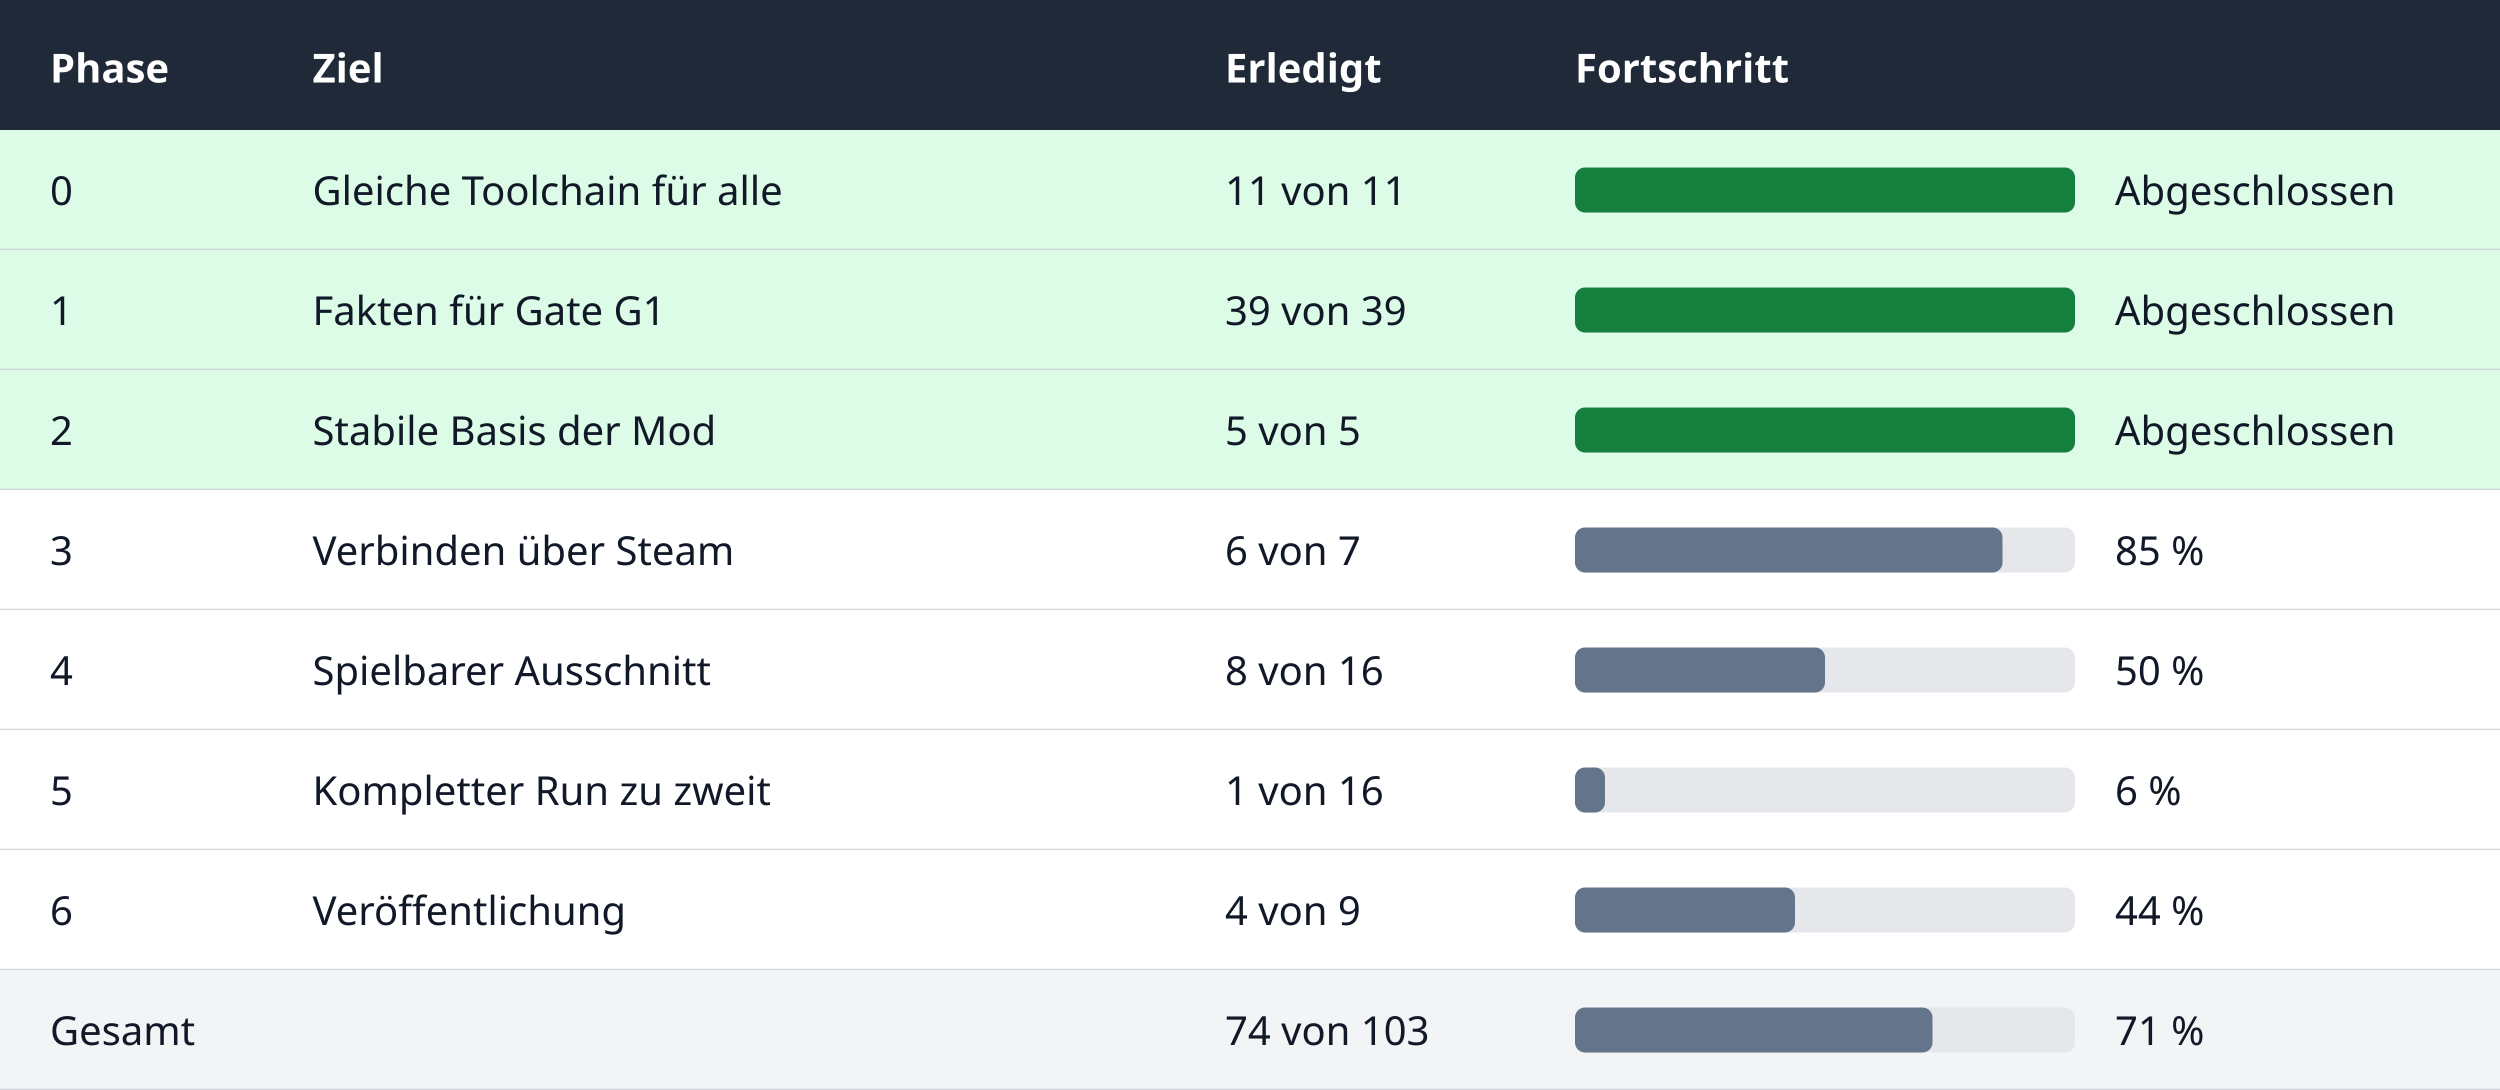
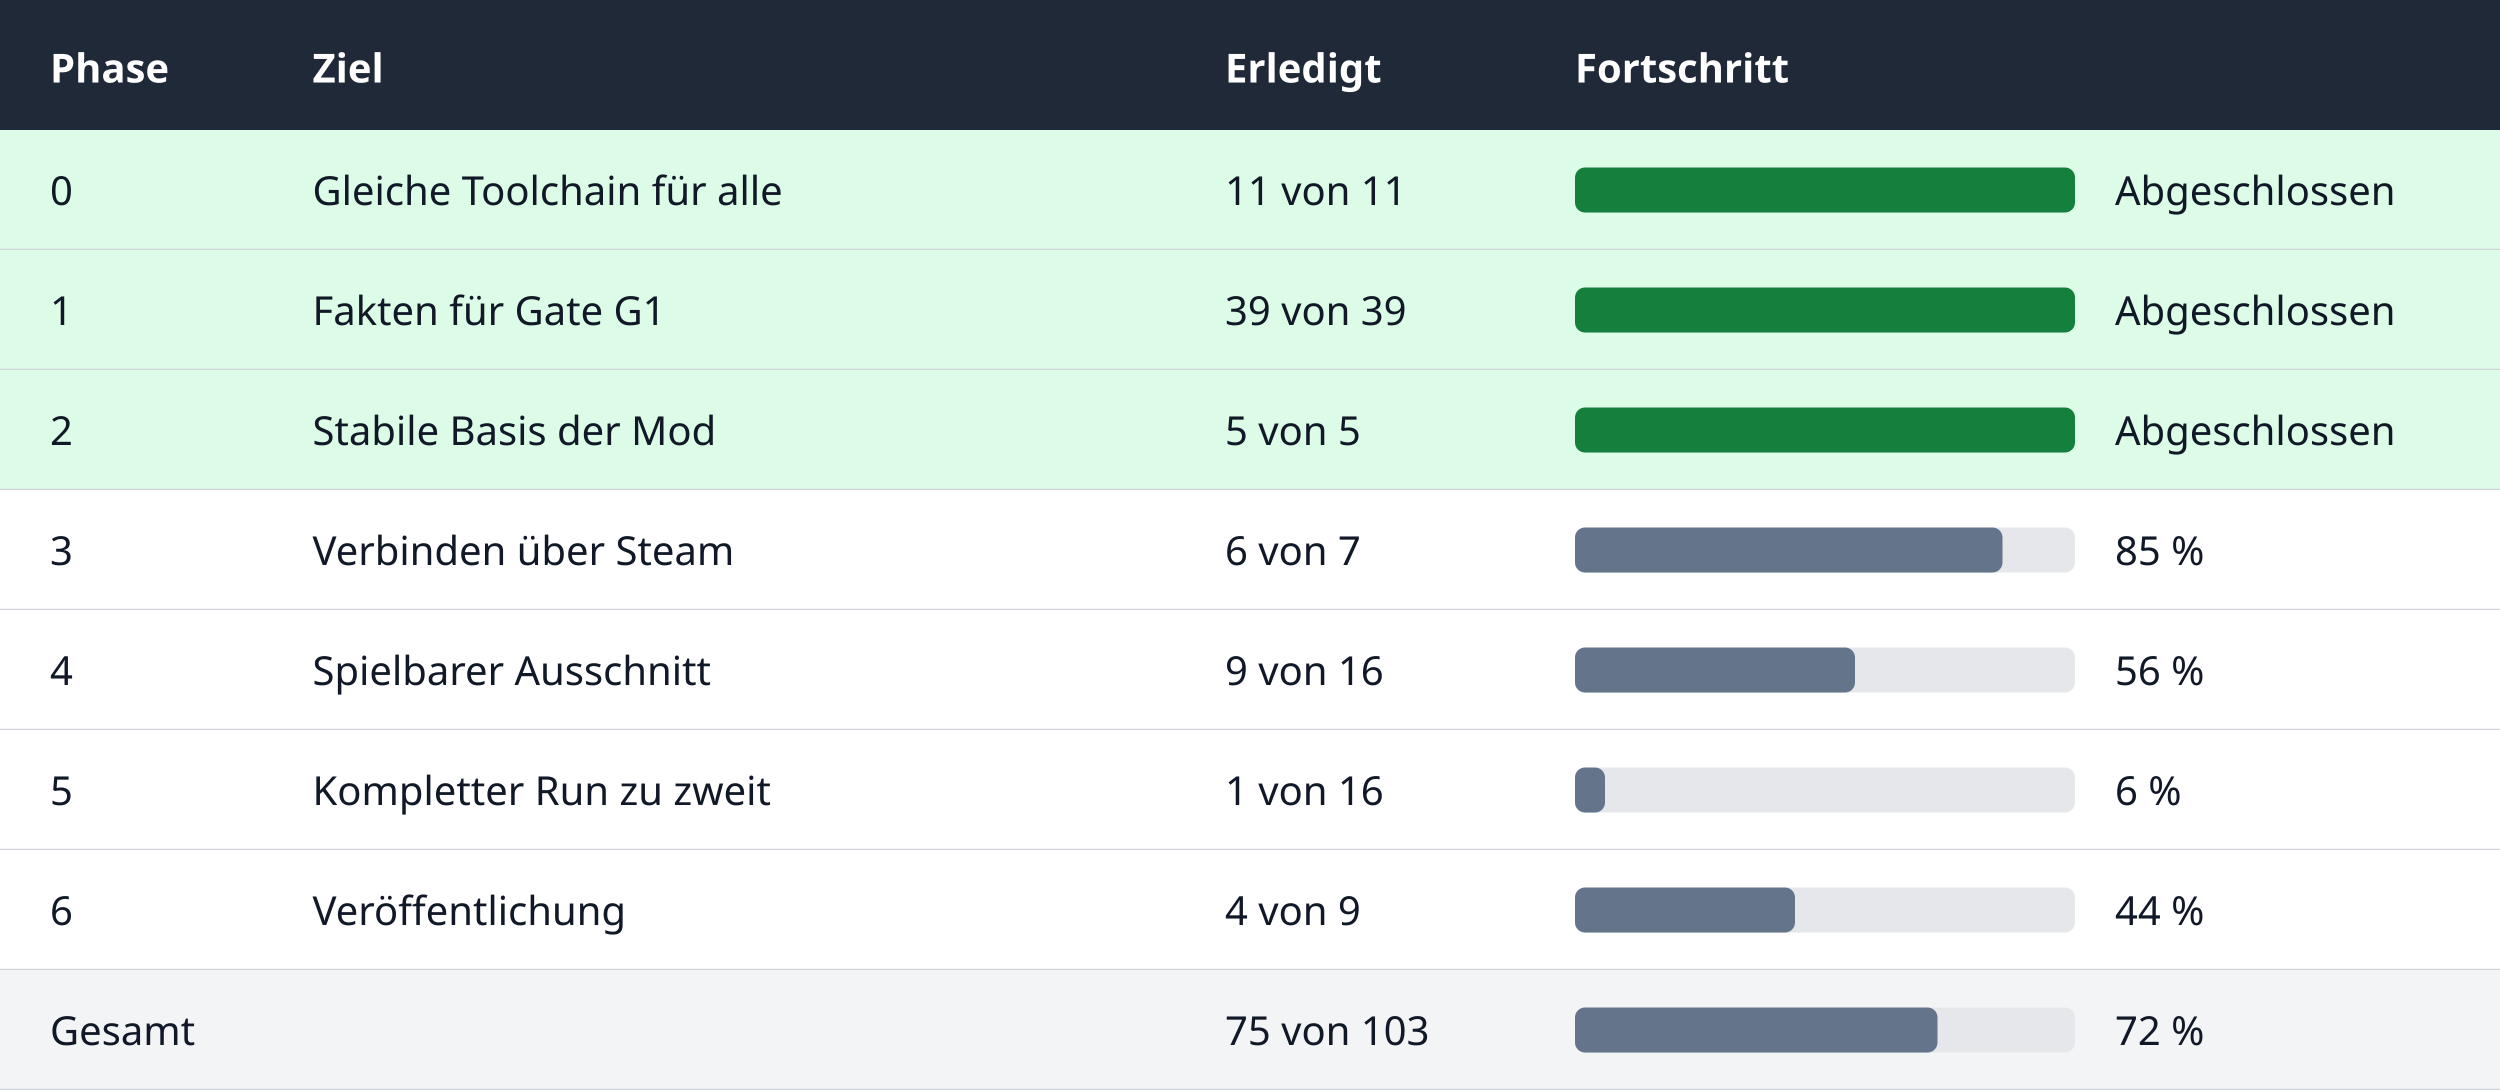
<svg xmlns="http://www.w3.org/2000/svg" width="1000" height="436" viewBox="0 0 1000 436" role="img" aria-labelledby="title desc">
  <g font-family="Segoe UI, sans-serif" font-size="16" fill="#111827">
    <rect width="1000" height="52" fill="#1f2937" />
    <text x="20" y="33" fill="#ffffff" font-weight="600">Phase</text>
    <text x="125" y="33" fill="#ffffff" font-weight="600">Ziel</text>
    <text x="490" y="33" fill="#ffffff" font-weight="600">Erledigt</text>
    <text x="630" y="33" fill="#ffffff" font-weight="600">Fortschritt</text>
    <g id="phase-0">
      <rect y="52" width="1000" height="48" fill="#dcfce7" />
      <path d="M0 100H1000" stroke="#d1d5db" />
      <text x="20" y="82">0</text>
      <text x="125" y="82">Gleiche Toolchain für alle</text>
      <text x="490" y="82">11 von 11</text>
      <rect x="630" y="67" width="200" height="18" rx="4" fill="#e5e7eb" />
      <rect x="630" y="67" width="200" height="18" rx="4" fill="#15803d" />
      <text x="846" y="82">Abgeschlossen</text>
    </g>
    <g id="phase-1">
      <rect y="100" width="1000" height="48" fill="#dcfce7" />
      <path d="M0 148H1000" stroke="#d1d5db" />
      <text x="20" y="130">1</text>
      <text x="125" y="130">Fakten für Gate G1</text>
      <text x="490" y="130">39 von 39</text>
      <rect x="630" y="115" width="200" height="18" rx="4" fill="#e5e7eb" />
      <rect x="630" y="115" width="200" height="18" rx="4" fill="#15803d" />
      <text x="846" y="130">Abgeschlossen</text>
    </g>
    <g id="phase-2">
      <rect y="148" width="1000" height="48" fill="#dcfce7" />
      <path d="M0 196H1000" stroke="#d1d5db" />
      <text x="20" y="178">2</text>
      <text x="125" y="178">Stabile Basis der Mod</text>
      <text x="490" y="178">5 von 5</text>
      <rect x="630" y="163" width="200" height="18" rx="4" fill="#e5e7eb" />
      <rect x="630" y="163" width="200" height="18" rx="4" fill="#15803d" />
      <text x="846" y="178">Abgeschlossen</text>
    </g>
    <g id="phase-3">
      <rect y="196" width="1000" height="48" fill="#ffffff" />
      <path d="M0 244H1000" stroke="#d1d5db" />
      <text x="20" y="226">3</text>
      <text x="125" y="226">Verbinden über Steam</text>
      <text x="490" y="226">6 von 7</text>
      <rect x="630" y="211" width="200" height="18" rx="4" fill="#e5e7eb" />
      <rect x="630" y="211" width="171" height="18" rx="4" fill="#64748b" />
      <text x="846" y="226">85 %</text>
    </g>
    <g id="phase-4">
      <rect y="244" width="1000" height="48" fill="#ffffff" />
      <path d="M0 292H1000" stroke="#d1d5db" />
      <text x="20" y="274">4</text>
      <text x="125" y="274">Spielbarer Ausschnitt</text>
-       <text x="490" y="274">8 von 16</text>
+       <text x="490" y="274">9 von 16</text>
      <rect x="630" y="259" width="200" height="18" rx="4" fill="#e5e7eb" />
-       <rect x="630" y="259" width="100" height="18" rx="4" fill="#64748b" />
-       <text x="846" y="274">50 %</text>
+       <rect x="630" y="259" width="112" height="18" rx="4" fill="#64748b" />
+       <text x="846" y="274">56 %</text>
    </g>
    <g id="phase-5">
      <rect y="292" width="1000" height="48" fill="#ffffff" />
      <path d="M0 340H1000" stroke="#d1d5db" />
      <text x="20" y="322">5</text>
      <text x="125" y="322">Kompletter Run zu zweit</text>
      <text x="490" y="322">1 von 16</text>
      <rect x="630" y="307" width="200" height="18" rx="4" fill="#e5e7eb" />
      <rect x="630" y="307" width="12" height="18" rx="4" fill="#64748b" />
      <text x="846" y="322">6 %</text>
    </g>
    <g id="phase-6">
      <rect y="340" width="1000" height="48" fill="#ffffff" />
      <path d="M0 388H1000" stroke="#d1d5db" />
      <text x="20" y="370">6</text>
      <text x="125" y="370">Veröffentlichung</text>
      <text x="490" y="370">4 von 9</text>
      <rect x="630" y="355" width="200" height="18" rx="4" fill="#e5e7eb" />
      <rect x="630" y="355" width="88" height="18" rx="4" fill="#64748b" />
      <text x="846" y="370">44 %</text>
    </g>
    <g id="phase-gesamt">
      <rect y="388" width="1000" height="48" fill="#f3f4f6" />
      <path d="M0 436H1000" stroke="#d1d5db" />
      <text x="20" y="418">Gesamt</text>
      <text x="125" y="418" />
-       <text x="490" y="418">74 von 103</text>
+       <text x="490" y="418">75 von 103</text>
      <rect x="630" y="403" width="200" height="18" rx="4" fill="#e5e7eb" />
-       <rect x="630" y="403" width="143" height="18" rx="4" fill="#64748b" />
-       <text x="846" y="418">71 %</text>
+       <rect x="630" y="403" width="145" height="18" rx="4" fill="#64748b" />
+       <text x="846" y="418">72 %</text>
    </g>
  </g>
</svg>
